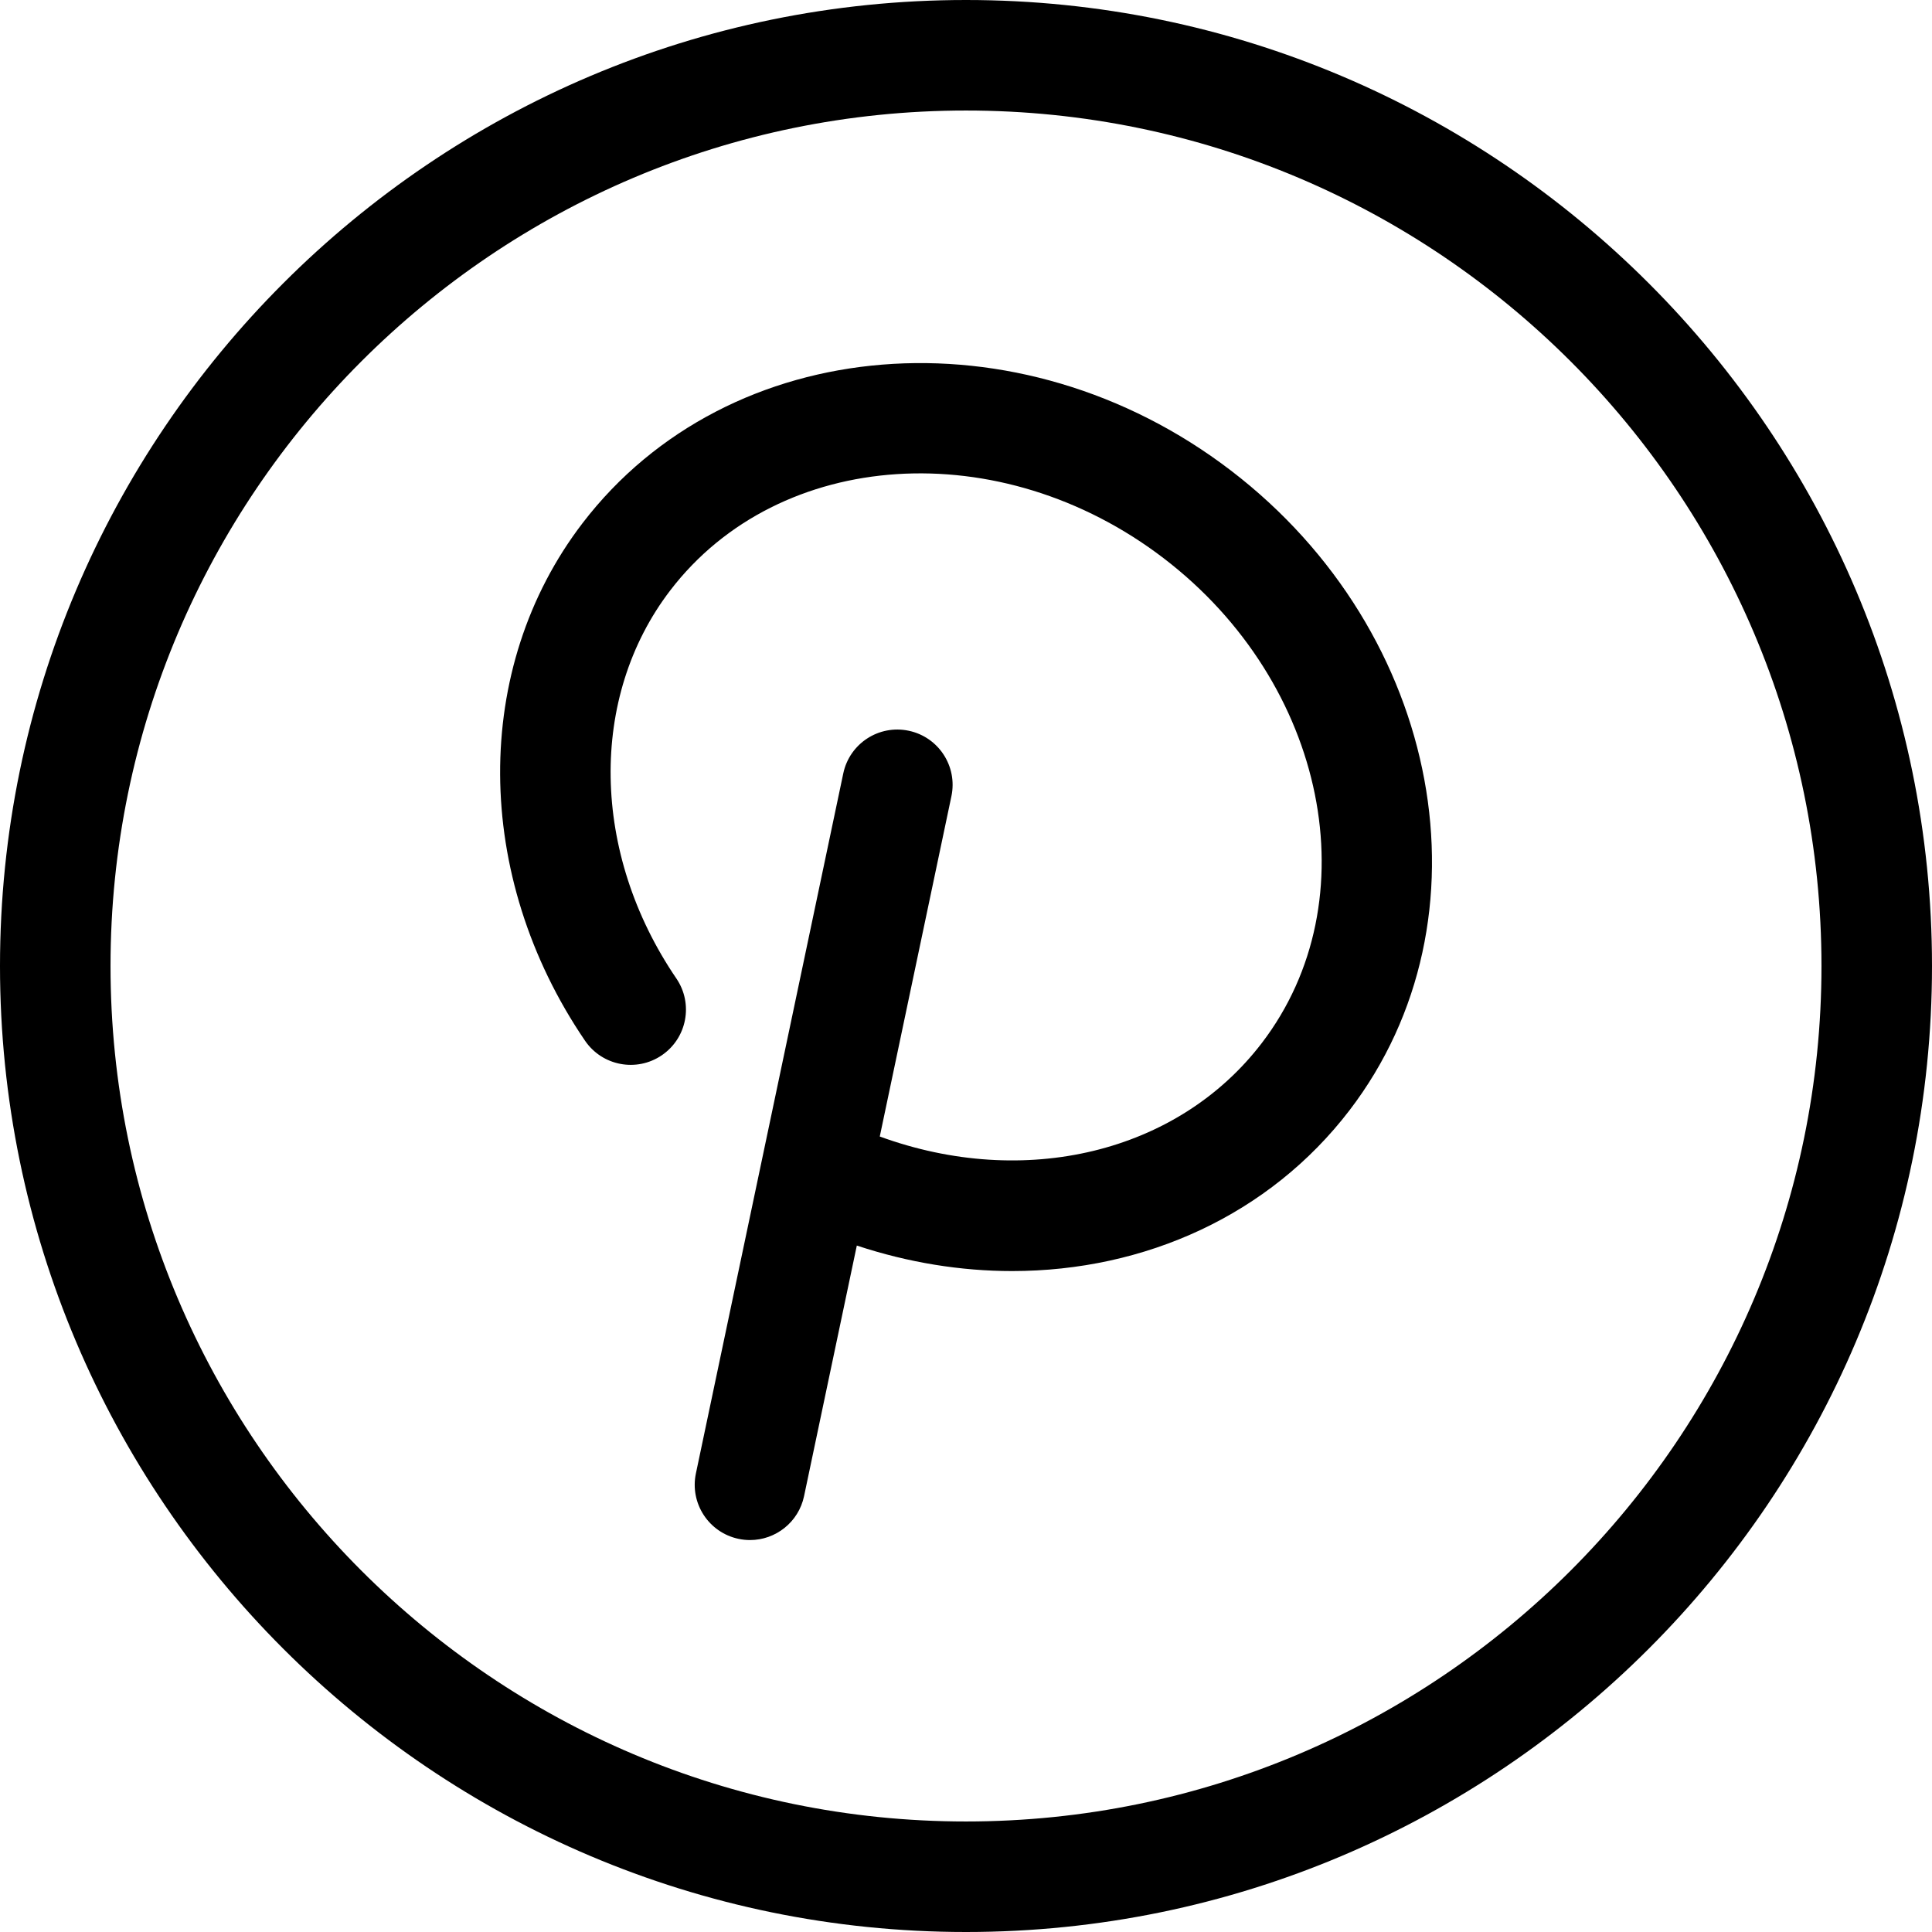
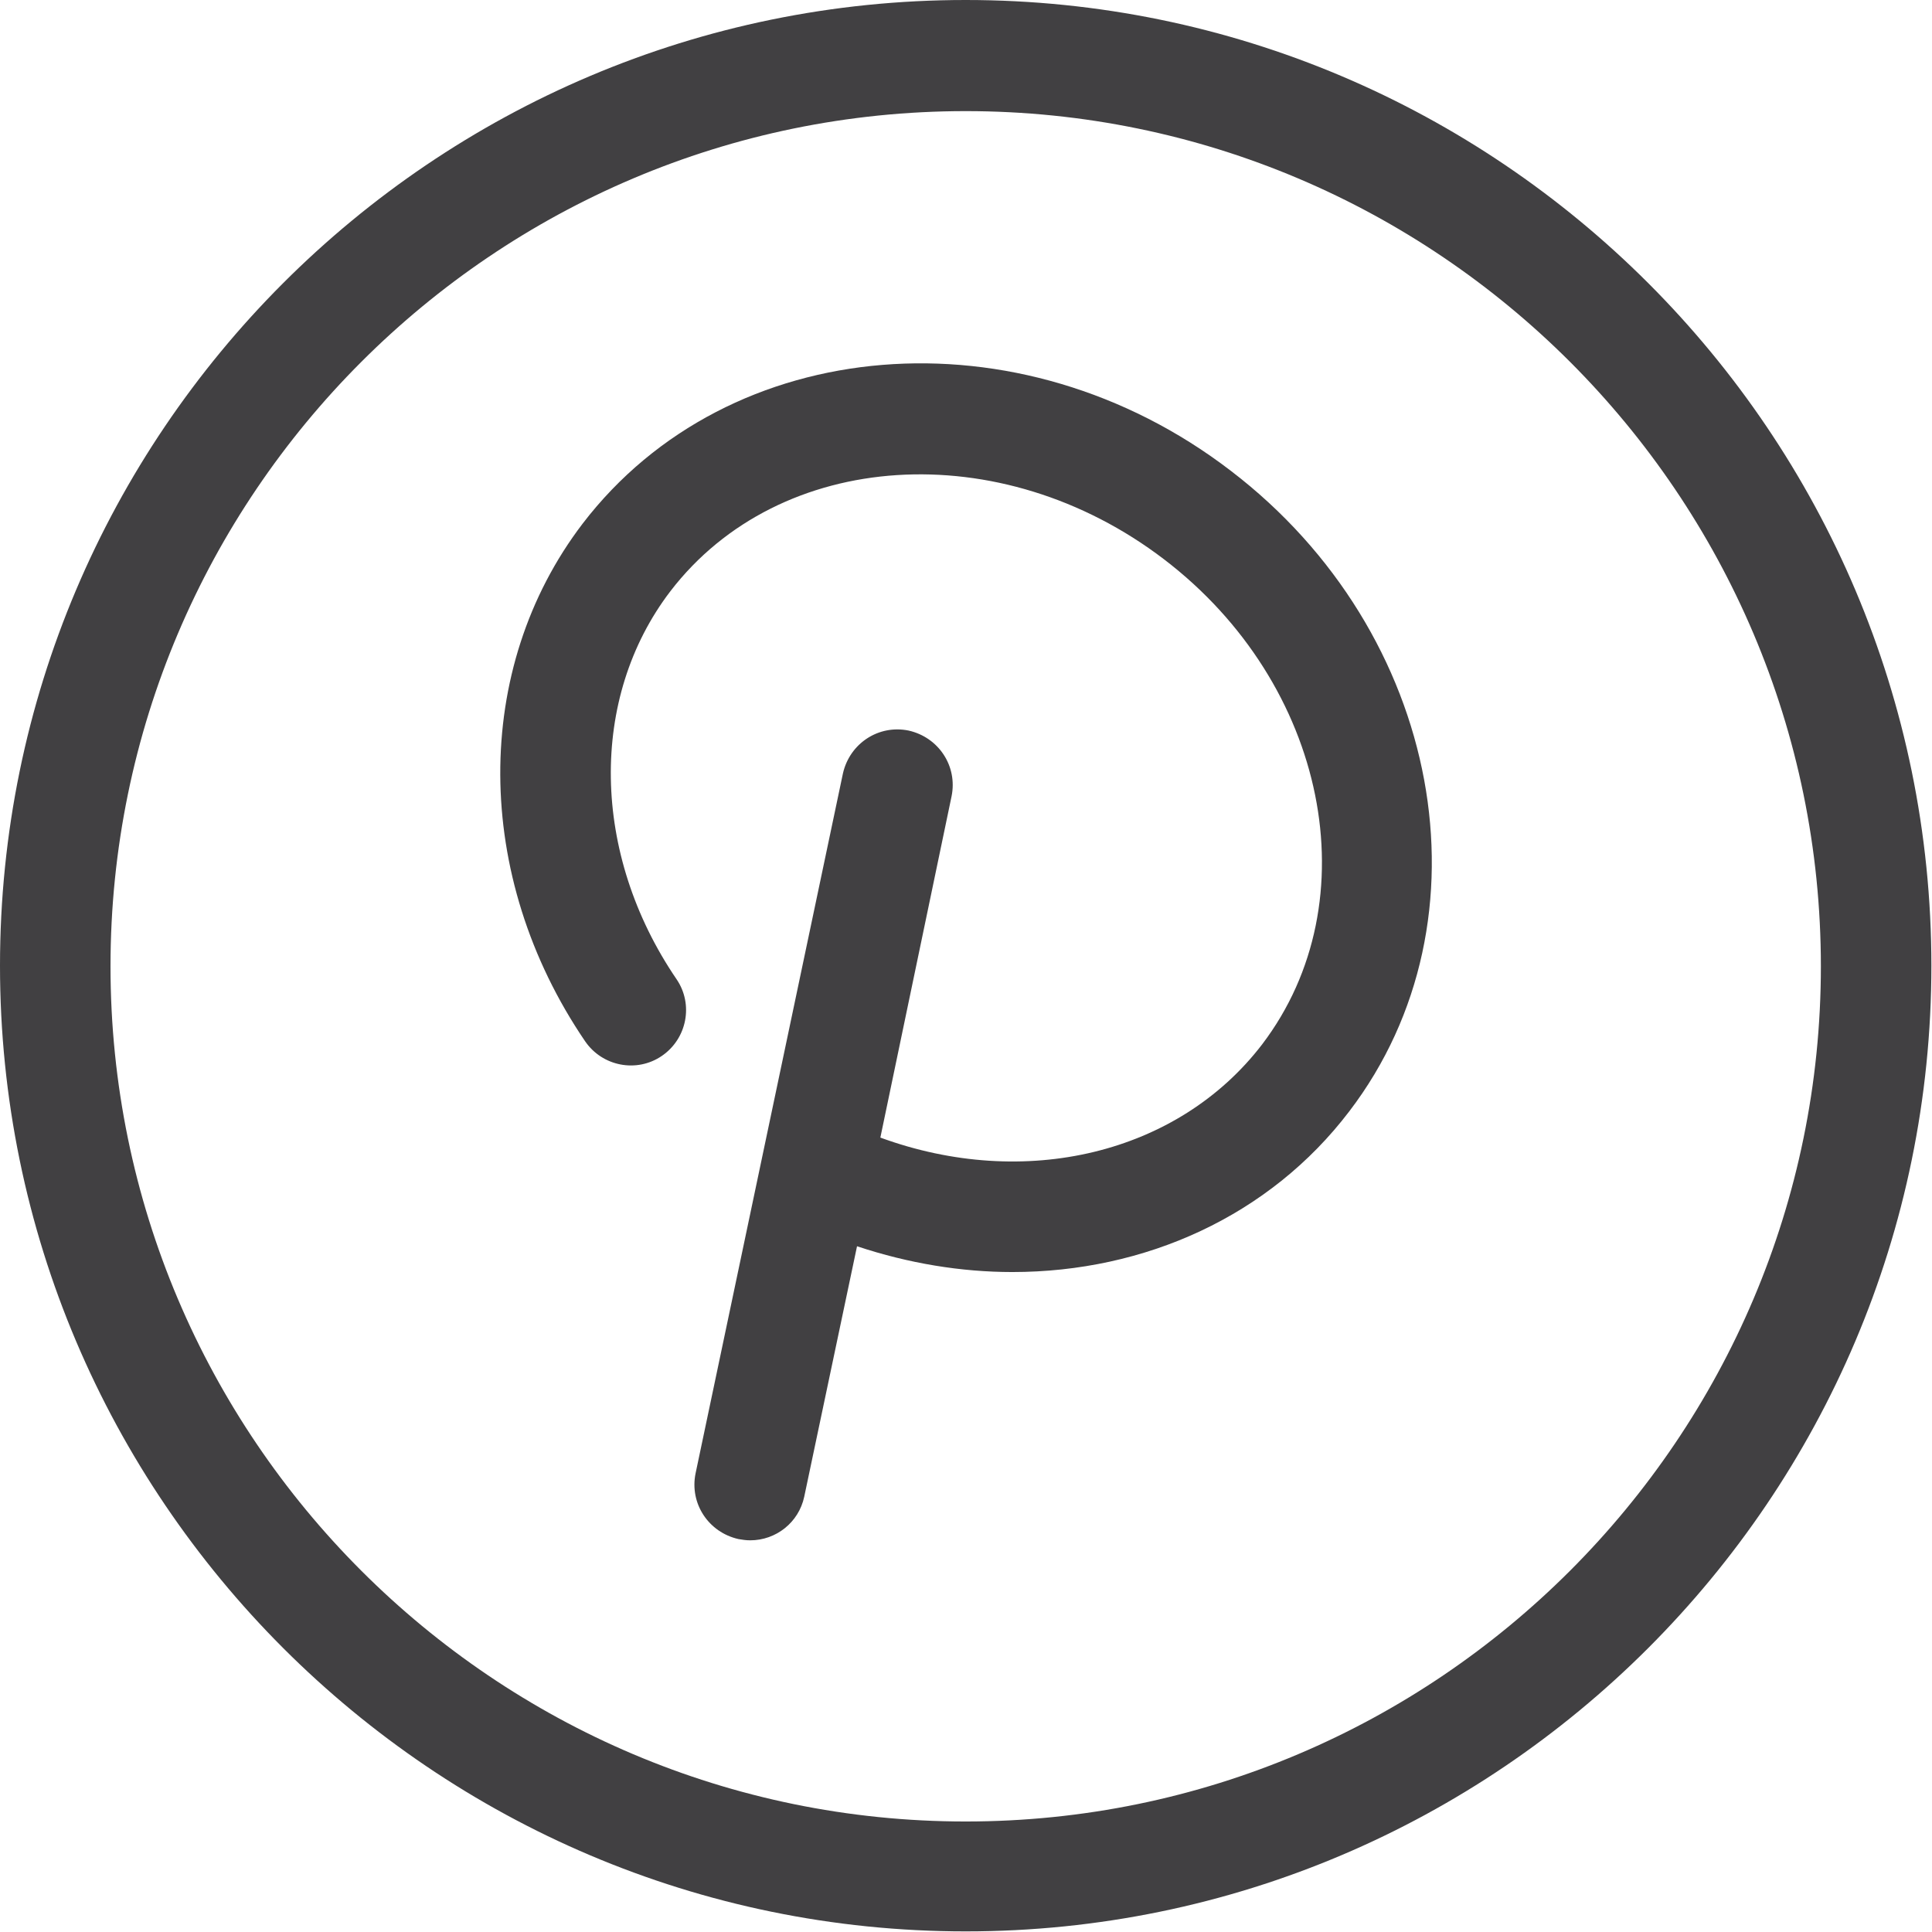
- <svg xmlns="http://www.w3.org/2000/svg" version="1.1" id="Capa_1" x="0px" y="0px" viewBox="0 0 314.652 314.652" style="enable-background:new 0 0 314.652 314.652;" xml:space="preserve">
+ <svg xmlns="http://www.w3.org/2000/svg" version="1.1" id="Capa_1" x="0px" y="0px" viewBox="-140 263.2 314.7 314.7" style="enable-background:new -140 263.2 314.7 314.7;" xml:space="preserve">
+   <style type="text/css">
+ 	.st0{fill:#414042;}
+ </style>
  <g>
-     <path d="M157.326,0C70.576,0,0,70.576,0,157.326s70.576,157.326,157.326,157.326s157.326-70.576,157.326-157.326   S244.076,0,157.326,0z M157.326,296.652C80.502,296.652,18,234.15,18,157.326S80.502,18,157.326,18s139.326,62.502,139.326,139.326   S234.15,296.652,157.326,296.652z" />
-     <path d="M200.481,76.642c-34.44-26.361-81.819-22.517-105.614,8.57c-18.037,23.565-17.872,57.435,0.411,84.281   c2.798,4.106,8.395,5.171,12.505,2.372c4.108-2.798,5.17-8.396,2.372-12.505c-13.904-20.417-14.305-45.818-0.995-63.207   c17.764-23.207,53.822-25.547,80.38-5.219c26.559,20.329,33.715,55.748,15.952,78.954c-13.722,17.928-38.68,23.803-62.209,15.207   l11.668-55.423c1.024-4.864-2.089-9.638-6.952-10.661c-4.874-1.026-9.639,2.089-10.661,6.952l-24,114   c-1.024,4.864,2.089,9.638,6.952,10.661c0.626,0.132,1.249,0.195,1.863,0.195c4.166,0,7.906-2.909,8.798-7.147l8.593-40.816   c8.41,2.787,16.954,4.153,25.298,4.153c21.622,0,41.892-9.129,54.943-26.181C243.58,149.741,234.921,103.003,200.481,76.642z" />
+     <path class="st0" d="M17.3,263.2c-86.8,0-157.3,70.6-157.3,157.3s70.6,157.3,157.3,157.3s157.3-70.6,157.3-157.3   S104.1,263.2,17.3,263.2z M17.3,559.9c-76.8,0-139.3-62.5-139.3-139.3s62.5-139.3,139.3-139.3s139.3,62.5,139.3,139.3   S94.1,559.9,17.3,559.9z" />
+     <path class="st0" d="M60.5,339.9c-34.4-26.4-81.8-22.5-105.6,8.6c-18,23.6-17.9,57.4,0.4,84.3c2.8,4.1,8.4,5.2,12.5,2.4   c4.1-2.8,5.2-8.4,2.4-12.5c-13.9-20.4-14.3-45.8-1-63.2c17.8-23.2,53.8-25.5,80.4-5.2c26.6,20.3,33.7,55.7,16,79   c-13.7,17.9-38.7,23.8-62.2,15.2L15,392.9c1-4.9-2.1-9.6-7-10.7c-4.9-1-9.6,2.1-10.7,7l-24,114c-1,4.9,2.1,9.6,7,10.7   c0.6,0.1,1.2,0.2,1.9,0.2c4.2,0,7.9-2.9,8.8-7.1l8.6-40.8c8.4,2.8,17,4.2,25.3,4.2c21.6,0,41.9-9.1,54.9-26.2   C103.6,413,94.9,366.2,60.5,339.9z" />
  </g>
-   <g>
- </g>
-   <g>
- </g>
-   <g>
- </g>
-   <g>
- </g>
-   <g>
- </g>
-   <g>
- </g>
-   <g>
- </g>
-   <g>
- </g>
-   <g>
- </g>
-   <g>
- </g>
-   <g>
- </g>
-   <g>
- </g>
-   <g>
- </g>
-   <g>
- </g>
-   <g>
- </g>
</svg>
